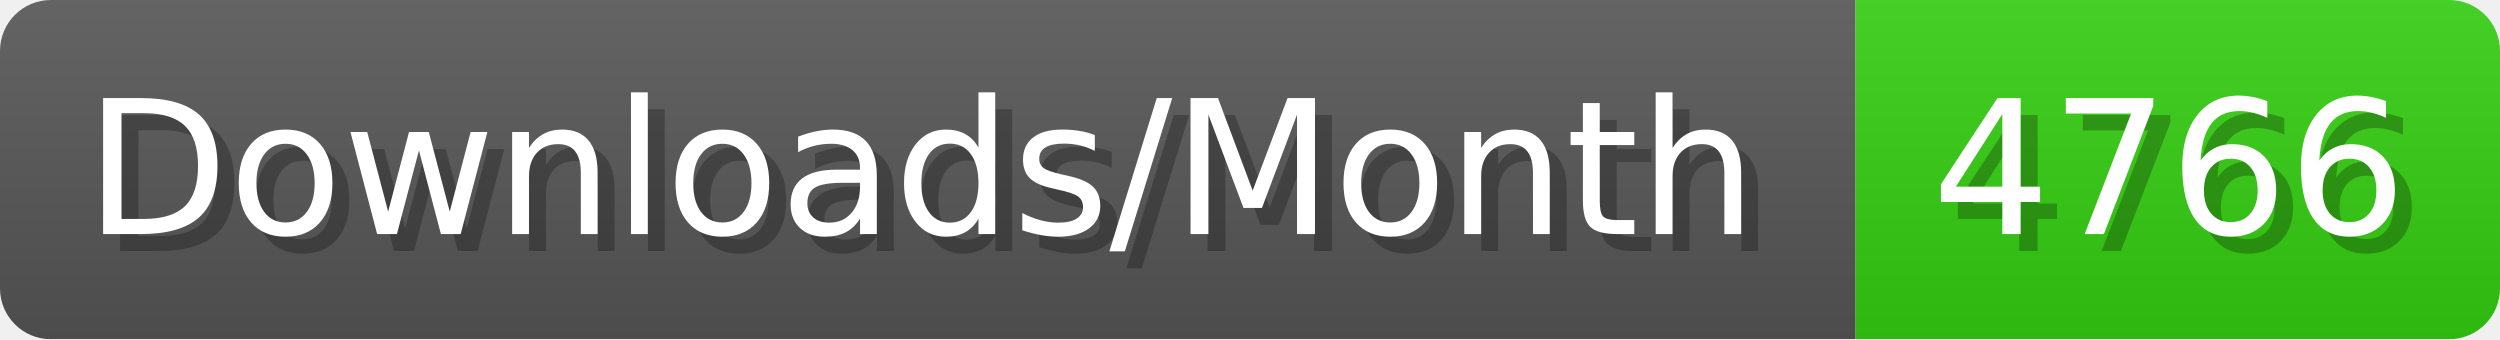
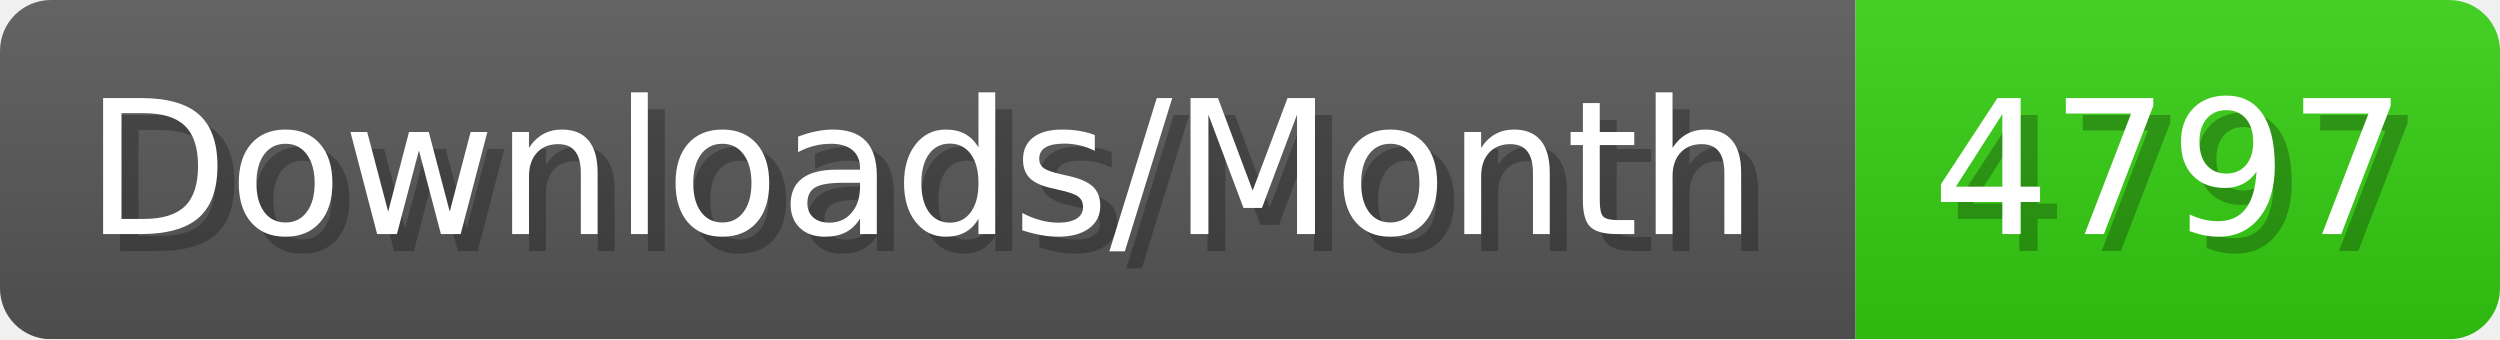
- <svg xmlns="http://www.w3.org/2000/svg" width="147.4" height="20" viewBox="0 0 1474 200" role="img" aria-label="Downloads/Month: 4766">
+ <svg xmlns="http://www.w3.org/2000/svg" width="147.4" height="20" viewBox="0 0 1474 200" role="img" aria-label="Downloads/Month: 4797">
  <linearGradient id="YlXUI" x2="0" y2="100%">
    <stop offset="0" stop-opacity=".1" stop-color="#EEE" />
    <stop offset="1" stop-opacity=".1" />
  </linearGradient>
  <mask id="JHhop">
    <rect width="1474" height="200" rx="30" fill="#FFF" />
  </mask>
  <g mask="url(#JHhop)">
    <rect width="1094" height="200" fill="#555" />
    <rect width="380" height="200" fill="#3C1" x="1094" />
    <rect width="1474" height="200" fill="url(#YlXUI)" />
  </g>
  <g aria-hidden="true" fill="#fff" text-anchor="start" font-family="Verdana,DejaVu Sans,sans-serif" font-size="110">
    <text x="60" y="148" textLength="994" fill="#000" opacity="0.25">Downloads/Month</text>
    <text x="50" y="138" textLength="994">Downloads/Month</text>
-     <text x="1149" y="148" textLength="280" fill="#000" opacity="0.25">4766</text>
-     <text x="1139" y="138" textLength="280">4766</text>
+     <text x="1149" y="148" textLength="280" fill="#000" opacity="0.25">4797</text>
+     <text x="1139" y="138" textLength="280">4797</text>
  </g>
</svg>
